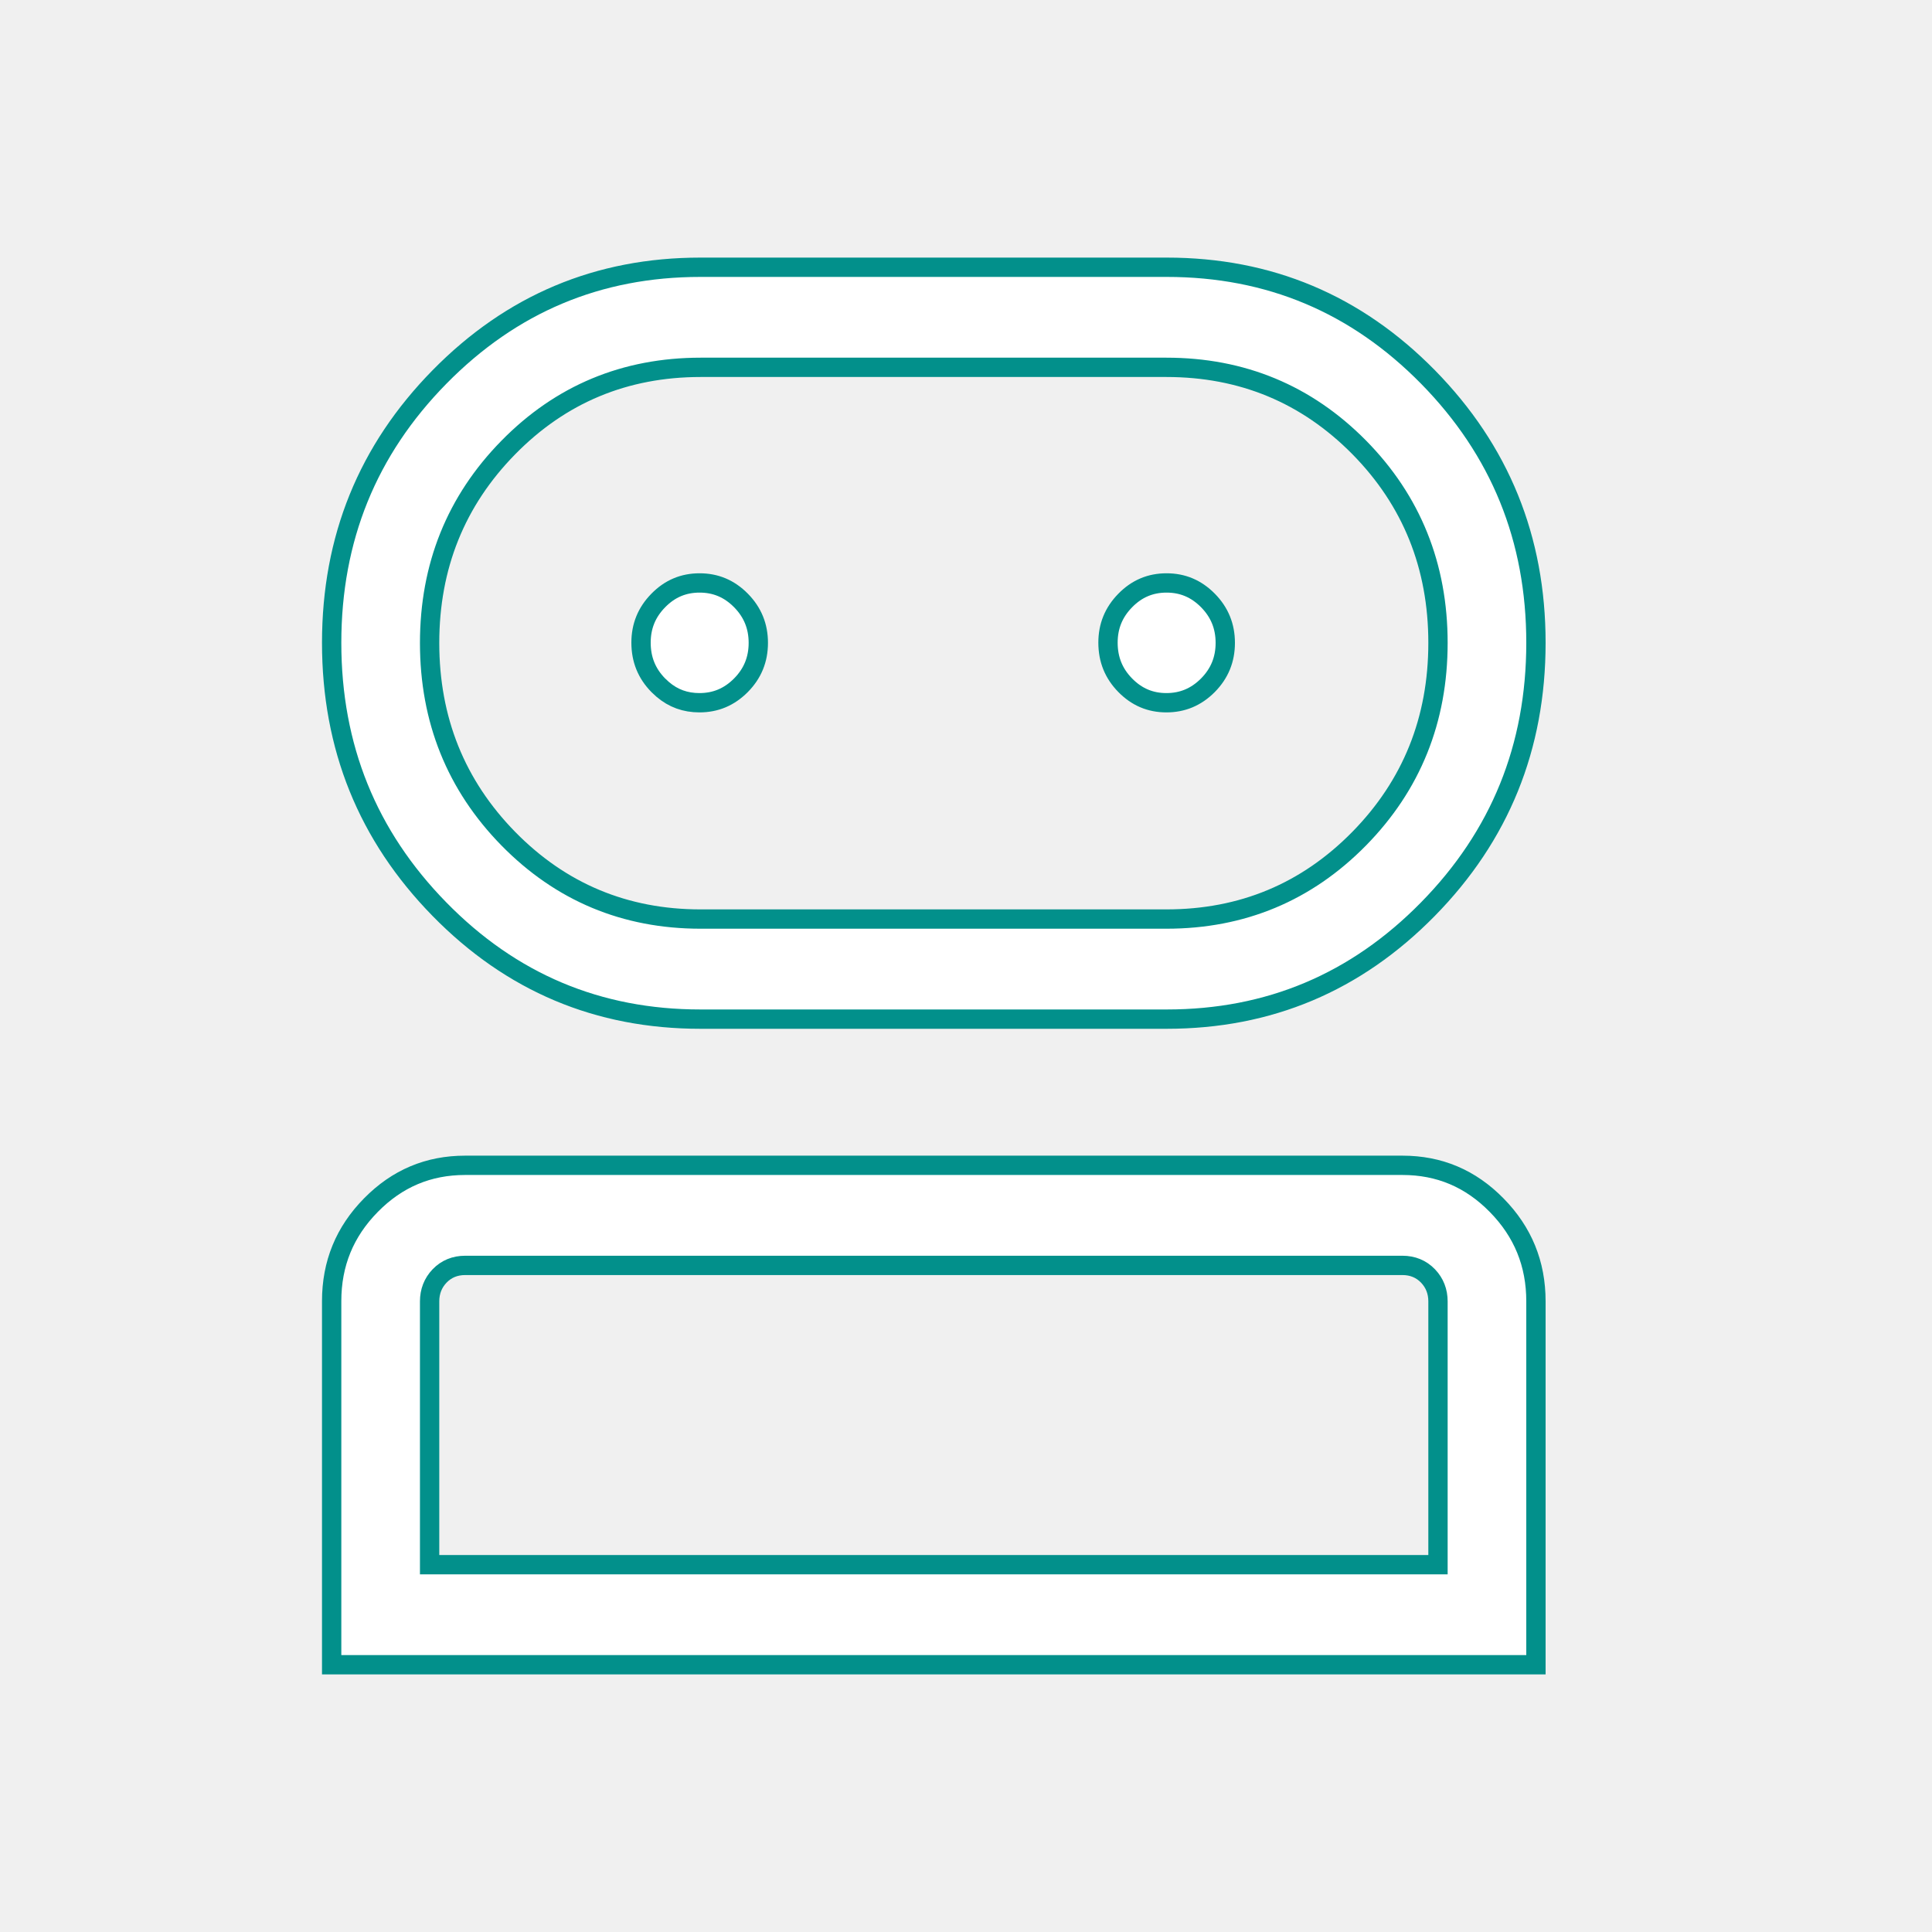
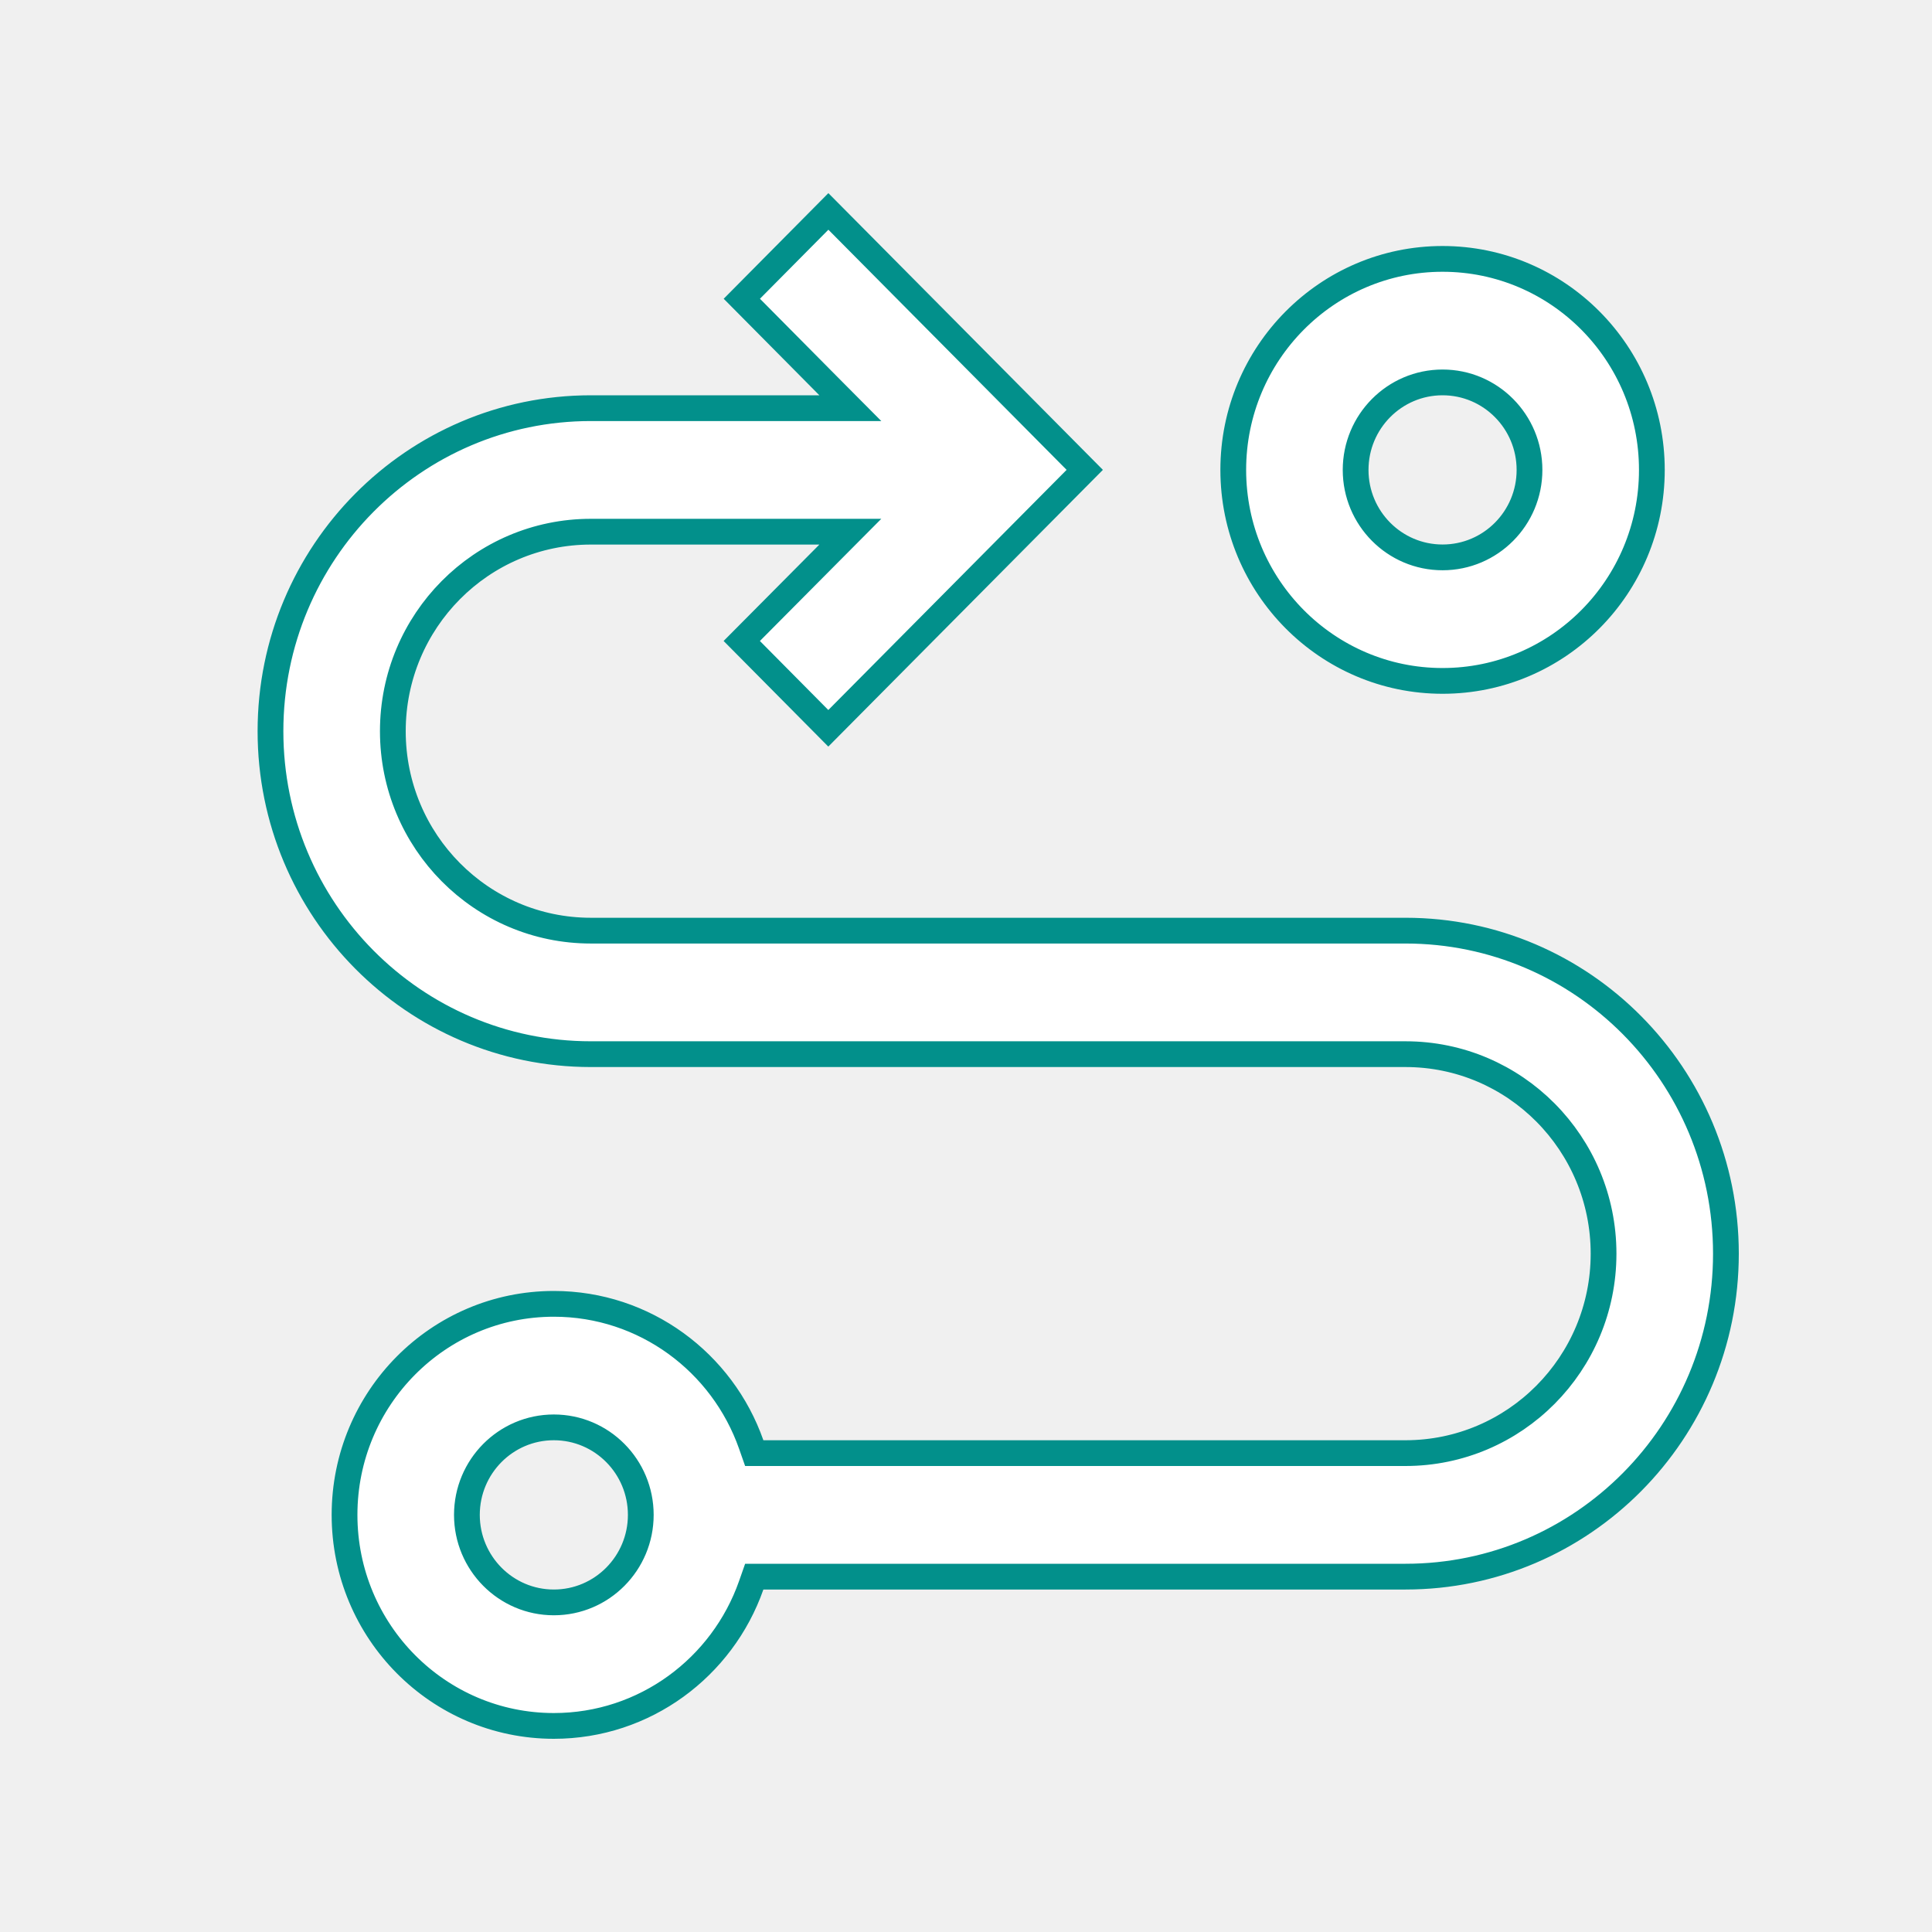
<svg xmlns="http://www.w3.org/2000/svg" width="30" height="30" viewBox="0 0 30 30" fill="none">
-   <path d="M7.222 18.095H21.778C22.348 18.095 22.833 18.299 23.24 18.714C23.648 19.129 23.85 19.624 23.85 20.207V25.85H5.15V20.204C5.15 19.621 5.352 19.127 5.76 18.713C6.167 18.299 6.652 18.095 7.222 18.095ZM7.222 19.649C7.067 19.649 6.931 19.703 6.825 19.814C6.722 19.922 6.671 20.056 6.671 20.207V24.296H22.329V20.207C22.329 20.056 22.278 19.922 22.175 19.814C22.069 19.703 21.933 19.649 21.778 19.649H7.222ZM10.875 4.15H18.118C19.706 4.15 21.056 4.717 22.174 5.854C23.292 6.993 23.85 8.365 23.85 9.981C23.85 11.602 23.291 12.979 22.172 14.118C21.053 15.257 19.704 15.825 18.117 15.825H10.876C9.287 15.825 7.939 15.257 6.823 14.117C5.707 12.977 5.15 11.601 5.15 9.981C5.15 8.362 5.708 6.989 6.825 5.853C7.943 4.716 9.29 4.15 10.875 4.15ZM10.88 5.704C9.705 5.704 8.706 6.12 7.893 6.949C7.079 7.778 6.671 8.793 6.671 9.984C6.671 11.176 7.079 12.192 7.893 13.023C8.707 13.853 9.705 14.271 10.878 14.271H18.112C19.288 14.271 20.288 13.854 21.105 13.023C21.92 12.193 22.329 11.177 22.329 9.983C22.329 8.79 21.921 7.774 21.105 6.946C20.288 6.119 19.288 5.704 18.112 5.704H10.88ZM10.863 9.052C11.114 9.052 11.325 9.141 11.506 9.324C11.686 9.507 11.775 9.724 11.775 9.982C11.775 10.241 11.686 10.458 11.505 10.641C11.323 10.824 11.111 10.912 10.861 10.912C10.643 10.912 10.455 10.845 10.291 10.705L10.222 10.641C10.042 10.458 9.954 10.24 9.954 9.979C9.954 9.723 10.042 9.507 10.222 9.324C10.401 9.141 10.613 9.052 10.863 9.052ZM18.114 9.052C18.365 9.052 18.576 9.141 18.757 9.324C18.937 9.507 19.026 9.724 19.026 9.982C19.026 10.241 18.937 10.458 18.756 10.641C18.574 10.824 18.361 10.912 18.112 10.912C17.863 10.912 17.653 10.824 17.473 10.641C17.293 10.458 17.205 10.24 17.205 9.979C17.205 9.723 17.293 9.507 17.473 9.324C17.652 9.141 17.864 9.052 18.114 9.052Z" fill="white" stroke="#02908B" stroke-width="0.3" />
+   <path d="M16.844 7.296L12.862 11.309L11.518 9.953L12.865 8.597L13.204 8.256H9.175C7.475 8.256 6.1 9.644 6.1 11.354C6.1 13.063 7.475 14.451 9.175 14.451H21.825C24.571 14.451 26.8 16.695 26.8 19.467C26.8 22.238 24.571 24.482 21.825 24.482H11.712L11.665 24.616C11.218 25.89 10.013 26.8 8.6 26.8C6.806 26.8 5.35 25.334 5.35 23.523C5.35 21.712 6.806 20.246 8.6 20.246C10.013 20.246 11.218 21.156 11.665 22.43L11.712 22.564H21.825C23.525 22.563 24.9 21.176 24.9 19.467C24.9 17.758 23.525 16.369 21.825 16.369H9.175C6.429 16.369 4.2 14.125 4.2 11.354C4.2 8.582 6.429 6.338 9.175 6.338H13.204L12.865 5.997L11.519 4.639L12.863 3.283L16.844 7.296ZM8.6 22.164C7.853 22.164 7.25 22.774 7.25 23.523C7.25 24.271 7.853 24.882 8.6 24.882C9.347 24.882 9.95 24.272 9.95 23.523C9.95 22.774 9.347 22.164 8.6 22.164ZM22.4 4.02C24.194 4.02 25.65 5.486 25.65 7.297C25.65 9.108 24.194 10.573 22.4 10.573C20.607 10.573 19.151 9.108 19.15 7.297C19.15 5.486 20.607 4.02 22.4 4.02ZM22.4 5.938C21.653 5.938 21.05 6.548 21.05 7.297C21.05 8.046 21.653 8.655 22.4 8.655C23.147 8.655 23.75 8.046 23.75 7.297C23.75 6.548 23.147 5.938 22.4 5.938Z" fill="white" stroke="#02908B" stroke-width="0.4" />
</svg>
